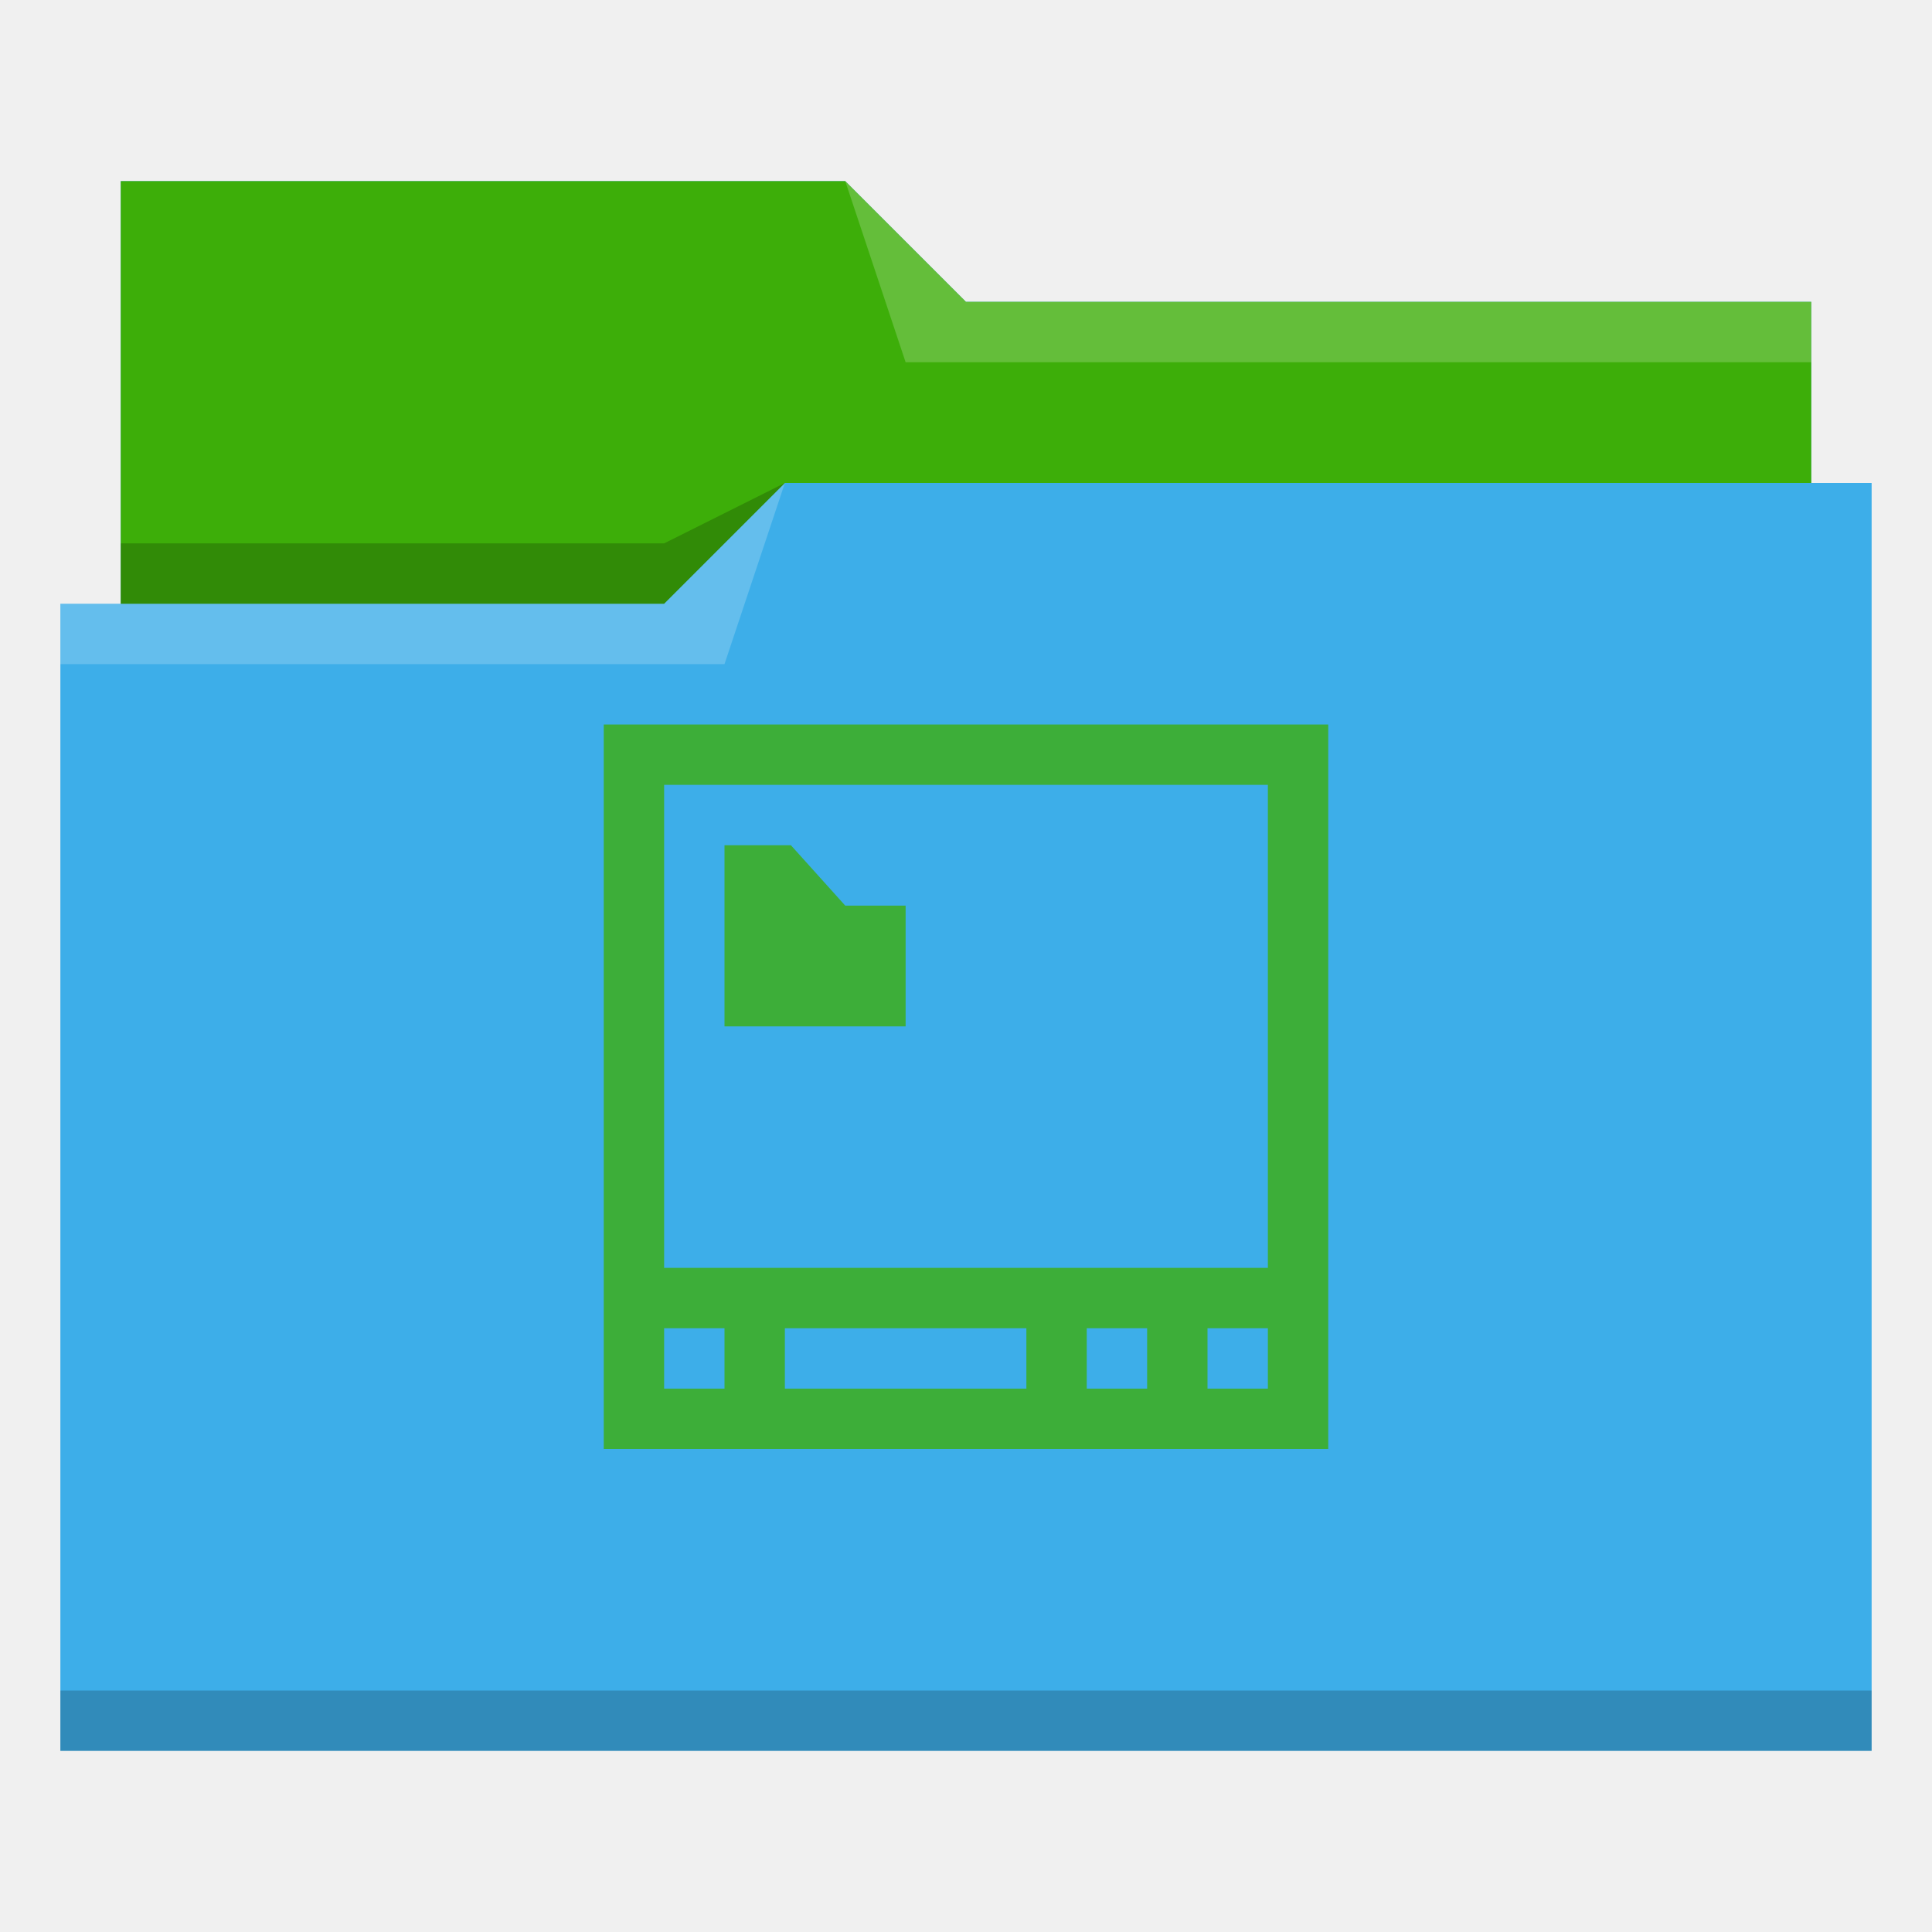
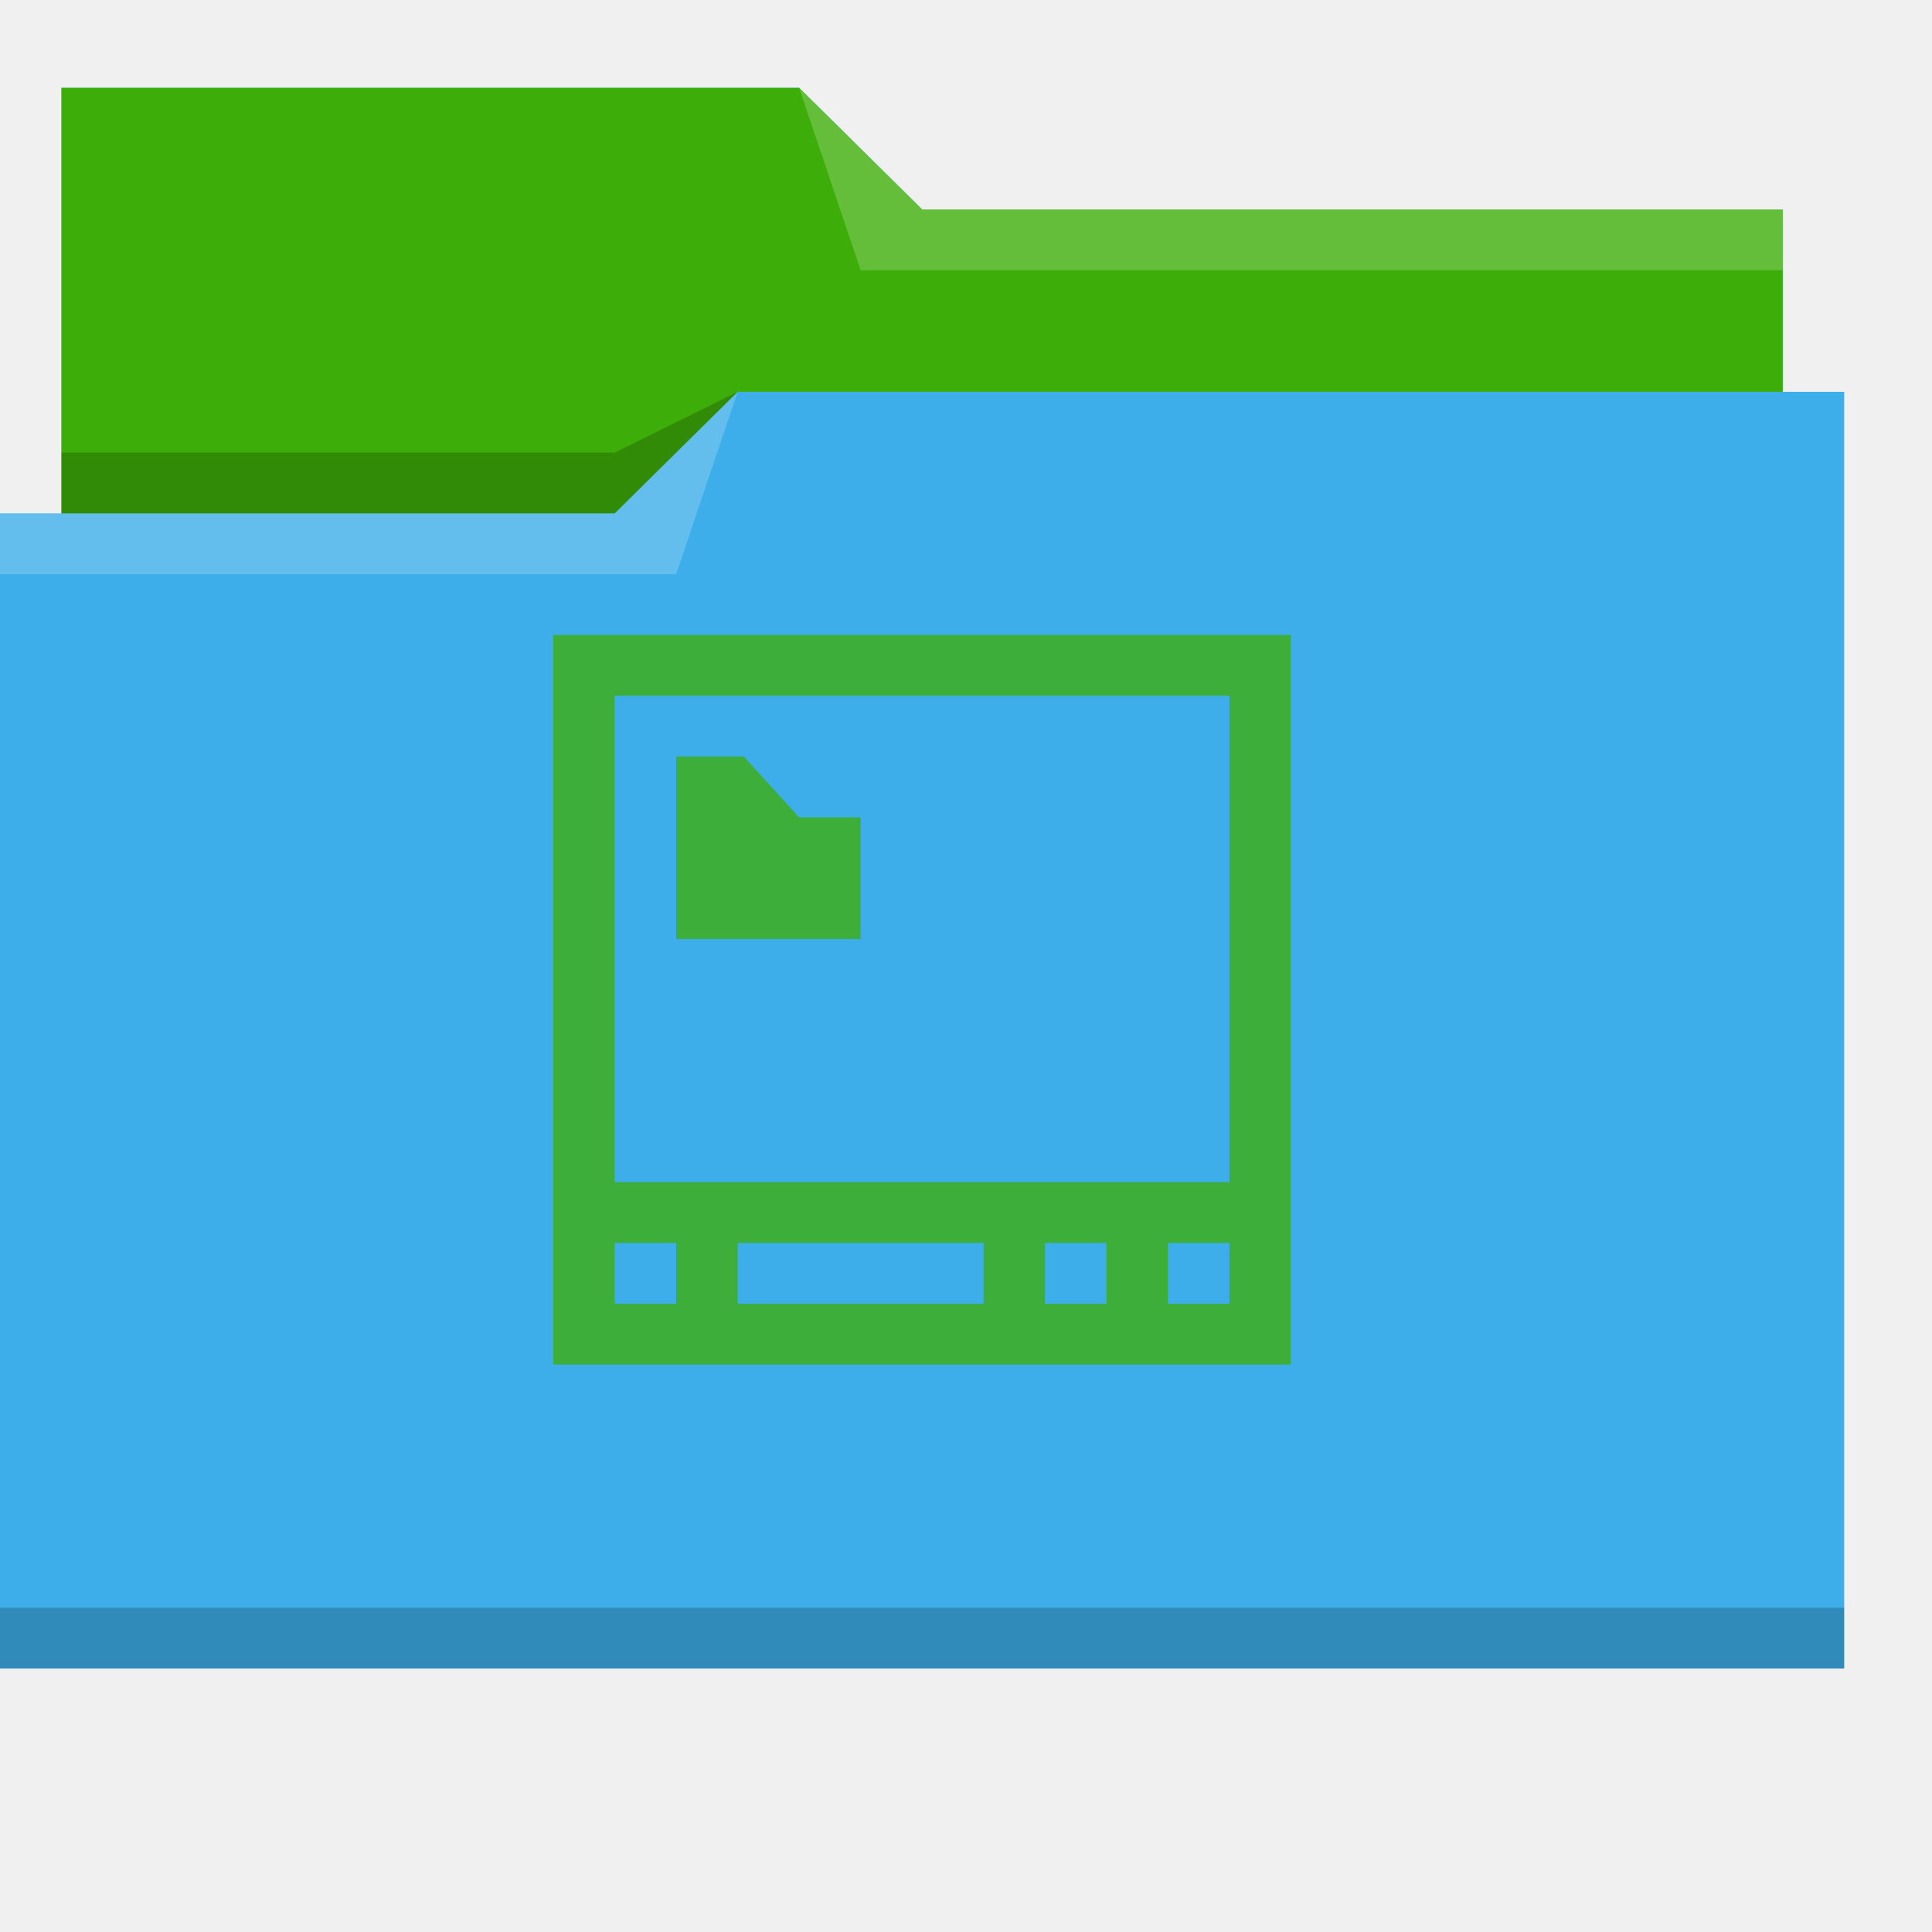
- <svg xmlns="http://www.w3.org/2000/svg" width="22" height="22" viewBox="0 0 32 32">
-   <path style="fill:#3daee9;fill-opacity:1;stroke:none" d="M 2 3 L 2 10 L 1 10 L 1 29 L 12 29 L 13 29 L 31 29 L 31 8 L 30 8 L 30 5 L 16 5 L 14 3 L 2 3 z " />
-   <path style="fill-opacity:1;fill-rule:evenodd;fill:#3dae09" d="m 2,3 0,7 9,0 L 13,8 30,8 30,5 16,5 14,3 2,3 Z" />
-   <path style="fill:#ffffff;fill-opacity:0.2;fill-rule:evenodd" d="M 14 3 L 15 6 L 30 6 L 30 5 L 16 5 L 14 3 z M 13 8 L 11 10 L 1 10 L 1 11 L 12 11 L 13 8 z " />
-   <path style="fill-opacity:0.2;fill-rule:evenodd" d="M 13 8 L 11 9 L 2 9 L 2 10 L 11 10 L 13 8 z M 1 28 L 1 29 L 31 29 L 31 28 L 1 28 z " class="ColorScheme-Text" />
-   <path style="fill:#3dae39;fill-opacity:1;stroke:none" d="M 10,12 V 24 H 22 V 12 Z m 1,1 h 10 v 8 H 11 Z m 1,1 v 3 h 3 v -2 h -1 l -0.9,-1 z m -1,8 h 1 v 1 h -1 z m 2,0 h 4 v 1 h -4 z m 5,0 h 1 v 1 h -1 z m 2,0 h 1 v 1 h -1 z" />
+ <svg xmlns="http://www.w3.org/2000/svg" width="22" height="22" viewBox="0 0 22 22">
+   <g transform="matrix(0.7 0 0 0.692308 -0.7 -1.076923)">
+     <path style="fill:#3daee9;fill-opacity:1;stroke:none" d="M 2 3 L 2 10 L 1 10 L 1 29 L 12 29 L 13 29 L 31 29 L 31 8 L 30 8 L 30 5 L 16 5 L 14 3 L 2 3 z " />
+     <path style="fill-opacity:1;fill-rule:evenodd;fill:#3dae09" d="m 2,3 0,7 9,0 L 13,8 30,8 30,5 16,5 14,3 2,3 Z" />
+     <path style="fill:#ffffff;fill-opacity:0.2;fill-rule:evenodd" d="M 14 3 L 15 6 L 30 6 L 30 5 L 16 5 L 14 3 z M 13 8 L 11 10 L 1 10 L 1 11 L 12 11 L 13 8 z " />
+     <path style="fill-opacity:0.2;fill-rule:evenodd" d="M 13 8 L 11 9 L 2 9 L 2 10 L 11 10 L 13 8 z M 1 28 L 1 29 L 31 29 L 31 28 L 1 28 z " class="ColorScheme-Text" />
+     <path style="fill:#3dae39;fill-opacity:1;stroke:none" d="M 10,12 V 24 H 22 V 12 Z m 1,1 h 10 v 8 H 11 Z m 1,1 v 3 h 3 v -2 h -1 l -0.9,-1 z m -1,8 h 1 v 1 h -1 z m 2,0 h 4 v 1 h -4 z m 5,0 h 1 v 1 h -1 z m 2,0 h 1 v 1 h -1 z" />
+   </g>
</svg>
